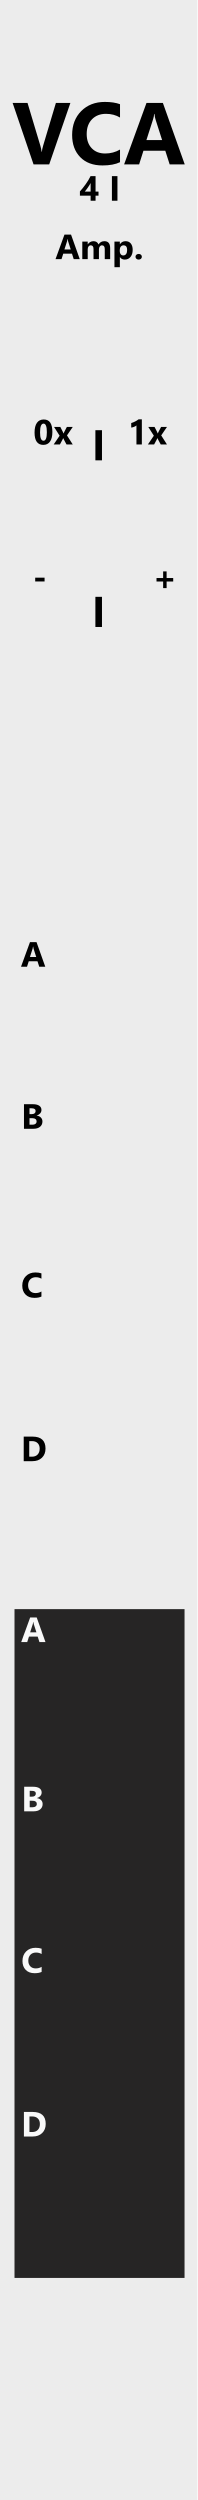
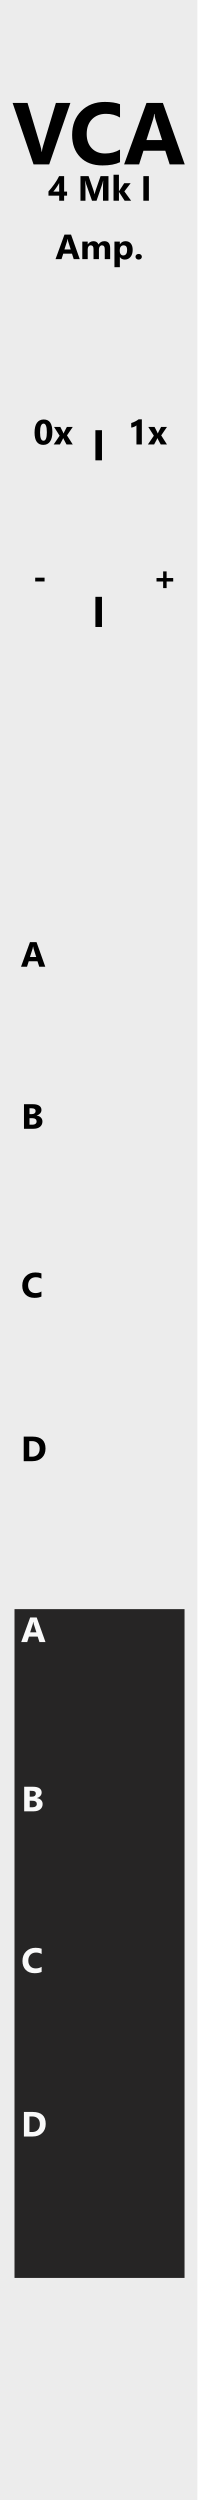
<svg xmlns="http://www.w3.org/2000/svg" width="30" height="380" viewBox="0 0 30 380">
  <path d="M0 0h30v380H0z" style="fill:#ececec;stroke:none;stroke-width:14.454;stroke-linecap:round;stroke-dasharray:.723,.723" />
  <path d="M10.697 15.65 7.48 24.984H5.098L1.92 15.65h2.265l1.947 6.498q.156.527.189.93h.039q.045-.435.202-.956l1.933-6.472zm7.545 9.003q-1.022.495-2.67.495-2.148 0-3.378-1.263t-1.23-3.366q0-2.24 1.38-3.633 1.386-1.393 3.593-1.393 1.368 0 2.305.345v2.025q-.937-.56-2.135-.56-1.315 0-2.123.827-.807.827-.807 2.24 0 1.354.762 2.16.762.802 2.05.802 1.231 0 2.253-.6zm9.837.332h-2.291l-.664-2.077h-3.32l-.658 2.077h-2.279l3.399-9.336h2.493zm-3.437-3.691-1.003-3.138q-.11-.352-.156-.84h-.052q-.033.41-.163.814l-1.015 3.164z" aria-label="VCA" style="font-weight:700;font-size:13.333px;line-height:1.25;font-family:&quot;Segoe UI&quot;;-inkscape-font-specification:&quot;Segoe UI Bold&quot;;letter-spacing:0;word-spacing:0" />
-   <path d="M14.525 26.773v2.354h.448v.615h-.448v.765h-.75v-.765h-1.628v-.644q.216-.242.448-.528.232-.29.448-.594.216-.305.401-.612.188-.31.318-.591zm-1.64 2.354h.89v-1.305q-.091.17-.198.344-.107.172-.224.341-.117.167-.237.326-.12.156-.232.294m4.968 1.38h-.841v-3.734h.84z" aria-label="4 I" style="font-weight:700;font-size:5.333px;line-height:1.25;font-family:&quot;Segoe UI&quot;;-inkscape-font-specification:&quot;Segoe UI Bold&quot;;letter-spacing:0;word-spacing:0" />
+   <path d="M9.746 26.773v2.354h.448v.615h-.448v.765h-.75v-.765H7.368v-.644q.217-.242.448-.528.232-.29.448-.594.216-.305.401-.612.188-.31.318-.591zm-1.64 2.354h.89v-1.305q-.091.17-.198.344-.107.172-.224.341-.117.167-.237.326-.12.156-.232.294m8.382 1.38h-.83v-2.234q0-.362.03-.8h-.02q-.065.344-.117.495l-.875 2.54h-.688l-.89-2.514q-.037-.101-.118-.52h-.023q.034.552.034.968v2.065h-.758v-3.734h1.232l.763 2.213q.091.266.133.534h.015q.07-.31.149-.539l.763-2.208h1.2zm3.44 0h-.987l-.851-1.323h-.01v1.323h-.823V26.56h.822v2.513h.01l.795-1.231h.977l-.956 1.252zm2.704 0h-.842v-3.734h.842z" aria-label="4 Mk I" style="font-weight:700;font-size:5.333px;line-height:1.25;font-family:&quot;Segoe UI&quot;;-inkscape-font-specification:&quot;Segoe UI Bold&quot;;letter-spacing:0;word-spacing:0" />
  <path d="M2.205 244.588H28.05v101.657H2.205z" style="fill:#262525;fill-opacity:1;stroke:none;stroke-width:33.544;stroke-linecap:round;stroke-dasharray:1.677,1.677" />
  <path d="M6.911 249.593h-.917l-.265-.83H4.4l-.263.83h-.912l1.36-3.734h.997zm-1.375-1.476-.401-1.255q-.044-.141-.063-.336h-.02q-.013.164-.065.325l-.407 1.266z" aria-label="A" style="font-weight:700;font-size:5.333px;line-height:1.25;font-family:&quot;Segoe UI&quot;;-inkscape-font-specification:&quot;Segoe UI Bold&quot;;letter-spacing:0;word-spacing:0;fill:#f9f9f9" />
  <path d="M3.675 275.32v-3.734h1.36q.625 0 .96.23.337.229.337.645 0 .302-.206.529-.203.227-.521.315v.01q.398.05.635.295.24.245.24.596 0 .513-.367.815-.367.3-1.003.3zm.841-3.114v.886h.37q.26 0 .41-.125.15-.128.15-.35 0-.41-.614-.41zm0 1.51v.985h.456q.292 0 .456-.136.167-.135.167-.37 0-.223-.164-.35-.162-.128-.454-.128z" aria-label="B" style="font-weight:700;font-size:5.333px;line-height:1.25;font-family:&quot;Segoe UI&quot;;-inkscape-font-specification:&quot;Segoe UI Bold&quot;;letter-spacing:0;word-spacing:0;fill:#f9f9f9" />
  <path d="M6.328 299.73q-.41.197-1.068.197-.86 0-1.352-.505t-.492-1.346q0-.896.552-1.454.555-.557 1.438-.557.547 0 .922.138v.81q-.375-.224-.855-.224-.526 0-.848.33-.323.332-.323.897 0 .541.304.864.305.32.82.32.493 0 .902-.239z" aria-label="C" style="font-weight:700;font-size:5.333px;line-height:1.25;font-family:&quot;Segoe UI&quot;;-inkscape-font-specification:&quot;Segoe UI Bold&quot;;letter-spacing:0;word-spacing:0;fill:#f9f9f9" />
  <path d="M3.635 324.75v-3.734h1.323q1.99 0 1.99 1.82 0 .872-.545 1.393-.542.521-1.445.521zm.841-3.05v2.368h.417q.547 0 .857-.328.312-.328.312-.894 0-.533-.31-.838-.307-.307-.864-.307z" aria-label="D" style="font-weight:700;font-size:5.333px;line-height:1.25;font-family:&quot;Segoe UI&quot;;-inkscape-font-specification:&quot;Segoe UI Bold&quot;;letter-spacing:0;word-spacing:0;fill:#f9f9f9" />
  <path d="M6.88 146.942h-.917l-.265-.83H4.37l-.263.83h-.912l1.36-3.734h.997zm-1.375-1.477-.4-1.255q-.045-.14-.063-.336H5.02q-.013.164-.065.326l-.407 1.265z" aria-label="A" style="font-weight:700;font-size:5.333px;line-height:1.25;font-family:&quot;Segoe UI&quot;;-inkscape-font-specification:&quot;Segoe UI Bold&quot;;letter-spacing:0;word-spacing:0" />
  <path d="M3.645 171.574v-3.734h1.359q.625 0 .96.229.337.23.337.646 0 .302-.206.529-.203.226-.52.315v.01q.398.05.635.294.24.245.24.597 0 .513-.368.815-.367.3-1.003.3zm.84-3.114v.885h.37q.26 0 .41-.125.15-.128.15-.349 0-.411-.614-.411zm0 1.51v.984h.456q.292 0 .456-.135.167-.135.167-.37 0-.224-.164-.351-.162-.128-.453-.128z" aria-label="B" style="font-weight:700;font-size:5.333px;line-height:1.25;font-family:&quot;Segoe UI&quot;;-inkscape-font-specification:&quot;Segoe UI Bold&quot;;letter-spacing:0;word-spacing:0" />
  <path d="M6.297 197.078q-.409.198-1.068.198-.86 0-1.351-.506-.493-.505-.493-1.346 0-.896.552-1.453.555-.557 1.438-.557.547 0 .922.138v.81q-.375-.224-.854-.224-.526 0-.85.33-.322.331-.322.896 0 .542.304.865.305.32.82.32.493 0 .902-.24z" aria-label="C" style="font-weight:700;font-size:5.333px;line-height:1.25;font-family:&quot;Segoe UI&quot;;-inkscape-font-specification:&quot;Segoe UI Bold&quot;;letter-spacing:0;word-spacing:0" />
  <path d="M3.604 222.099v-3.735h1.323q1.99 0 1.99 1.82 0 .873-.545 1.394-.541.52-1.445.52zm.841-3.05v2.367h.417q.547 0 .857-.328.312-.328.312-.893 0-.534-.31-.839-.307-.307-.864-.307z" aria-label="D" style="font-weight:700;font-size:5.333px;line-height:1.25;font-family:&quot;Segoe UI&quot;;-inkscape-font-specification:&quot;Segoe UI Bold&quot;;letter-spacing:0;word-spacing:0" />
  <path d="M12.124 39.391h-.917l-.266-.83H9.613l-.263.83H8.44l1.36-3.734h.997zm-1.375-1.476-.401-1.255q-.045-.14-.063-.336h-.02q-.014.164-.066.325l-.406 1.266zm5.994 1.476h-.82v-1.52q0-.581-.427-.581-.203 0-.33.174-.128.175-.128.435v1.492h-.823v-1.536q0-.565-.42-.565-.21 0-.338.167-.125.166-.125.453v1.481h-.823v-2.666h.823v.416h.01q.128-.213.357-.346.232-.135.505-.135.566 0 .774.497.305-.497.896-.497.87 0 .87 1.073zm1.485-.31h-.01v1.537h-.823v-3.893h.822v.4h.01q.306-.465.858-.465.518 0 .8.356.283.355.283.967 0 .666-.33 1.07-.329.404-.876.404-.482 0-.734-.375m-.024-1.093v.213q0 .276.146.45.146.175.383.175.281 0 .435-.216.156-.219.156-.617 0-.703-.547-.703-.252 0-.414.193-.159.19-.159.505m2.865 1.469q-.203 0-.339-.125-.135-.125-.135-.308 0-.187.138-.307.14-.12.349-.12.211 0 .344.123.135.12.135.304 0 .19-.138.313-.135.12-.354.12" aria-label="Amp." style="font-weight:700;font-size:5.333px;line-height:1.25;font-family:&quot;Segoe UI&quot;;-inkscape-font-specification:&quot;Segoe UI Bold&quot;;letter-spacing:0;word-spacing:0" />
  <path d="M15 69.972V65.39" style="fill:none;stroke:#000;stroke-width:1px;stroke-linecap:butt;stroke-linejoin:miter;stroke-opacity:1" />
  <path d="M6.776 88.384H5.35v-.576h1.425z" aria-label="-" style="font-weight:700;font-size:5.333px;line-height:1.25;font-family:&quot;Segoe UI&quot;;-inkscape-font-specification:&quot;Segoe UI Bold&quot;;letter-spacing:0;word-spacing:0" />
  <path d="M26.327 88.39h-1.003v1.003h-.526V88.39H23.79v-.529h1.008v-1.007h.526v1.007h1.003z" aria-label="+" style="font-weight:700;font-size:5.333px;line-height:1.25;font-family:&quot;Segoe UI&quot;;-inkscape-font-specification:&quot;Segoe UI Bold&quot;;letter-spacing:0;word-spacing:0" />
  <path d="M6.586 67.623q-1.333 0-1.333-1.872 0-.972.359-1.48.362-.51 1.047-.51 1.302 0 1.302 1.904 0 .948-.357 1.453-.354.505-1.018.505m.036-3.234q-.534 0-.534 1.341 0 1.263.524 1.263.51 0 .51-1.302t-.5-1.302m4.44.502-.88 1.292.875 1.375h-.948l-.385-.719q-.047-.086-.112-.242h-.01q-.04.11-.107.235l-.388.726H8.16l.901-1.328-.846-1.339h.953l.38.748q.076.148.107.25h.01q.042-.123.113-.255l.388-.743z" aria-label="0x" style="font-weight:700;font-size:5.333px;line-height:1.25;font-family:&quot;Segoe UI&quot;;-inkscape-font-specification:&quot;Segoe UI Bold&quot;;letter-spacing:0;word-spacing:0" />
  <path d="M21.56 63.74v3.818h-.82v-2.89q-.068.06-.162.114-.09.052-.195.096-.104.042-.216.073-.112.029-.221.042V64.3q.32-.093.604-.24.284-.145.513-.32zm3.823 1.151-.88 1.292.875 1.375h-.948l-.385-.719q-.047-.086-.112-.242h-.01q-.04.11-.108.235l-.388.726h-.945l.901-1.328-.846-1.339h.953l.38.748q.076.148.107.25h.01q.042-.123.112-.255l.388-.743z" aria-label="1x" style="font-weight:700;font-size:5.333px;line-height:1.25;font-family:&quot;Segoe UI&quot;;-inkscape-font-specification:&quot;Segoe UI Bold&quot;;letter-spacing:0;word-spacing:0" />
  <path d="M15 95.301v-4.583" style="fill:none;stroke:#000;stroke-width:1px;stroke-linecap:butt;stroke-linejoin:miter;stroke-opacity:1" />
</svg>
